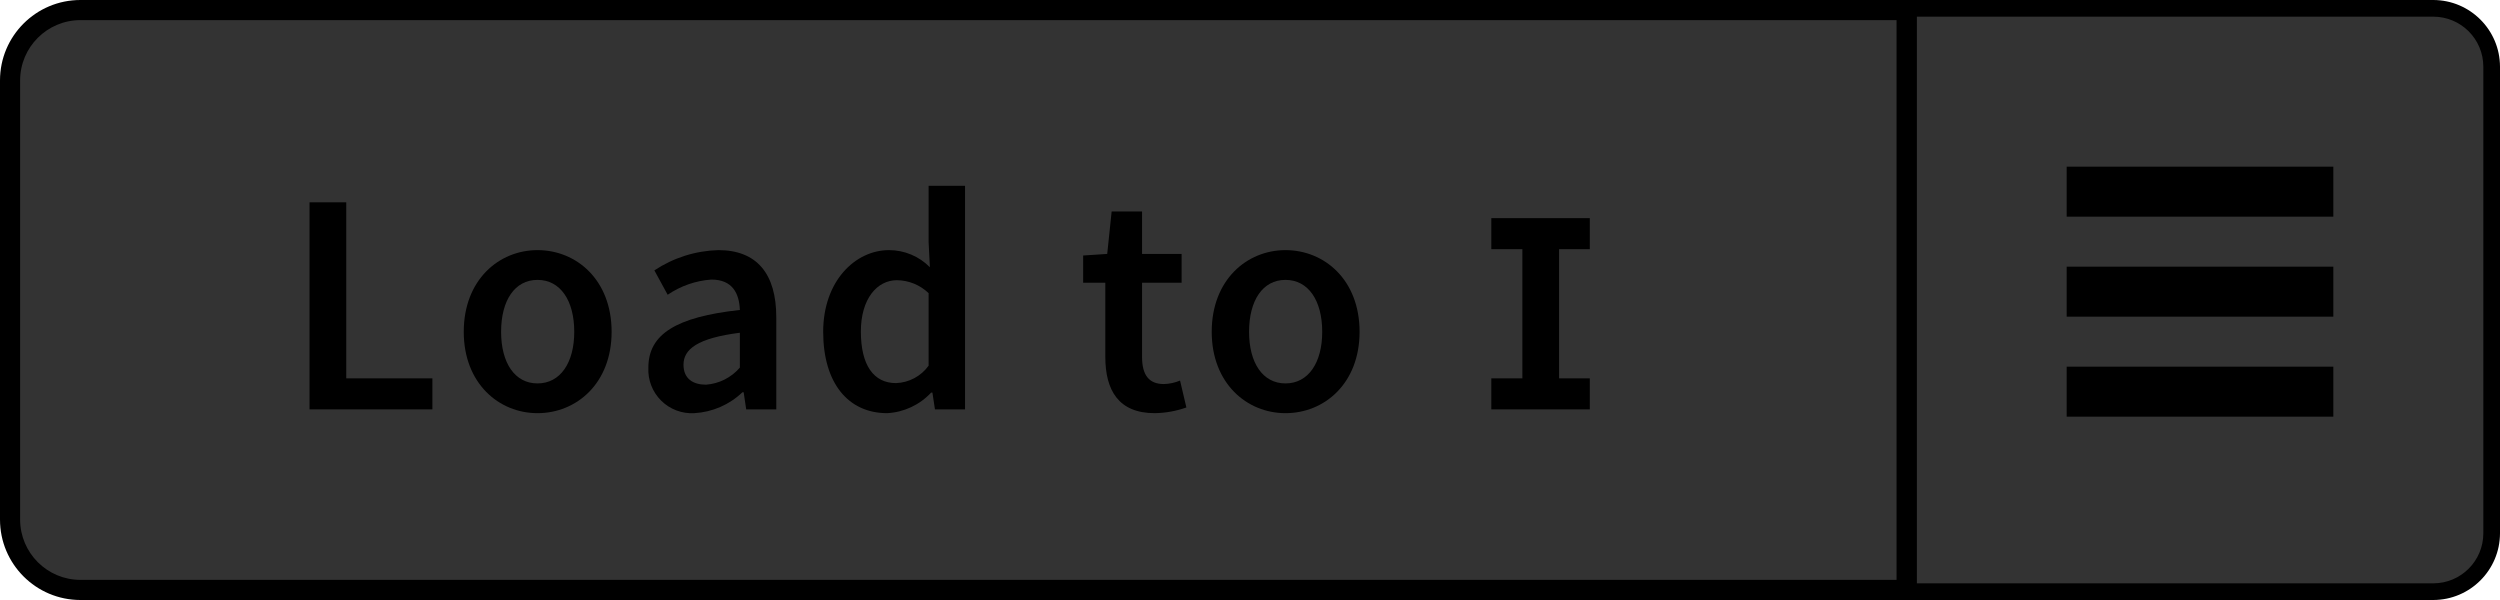
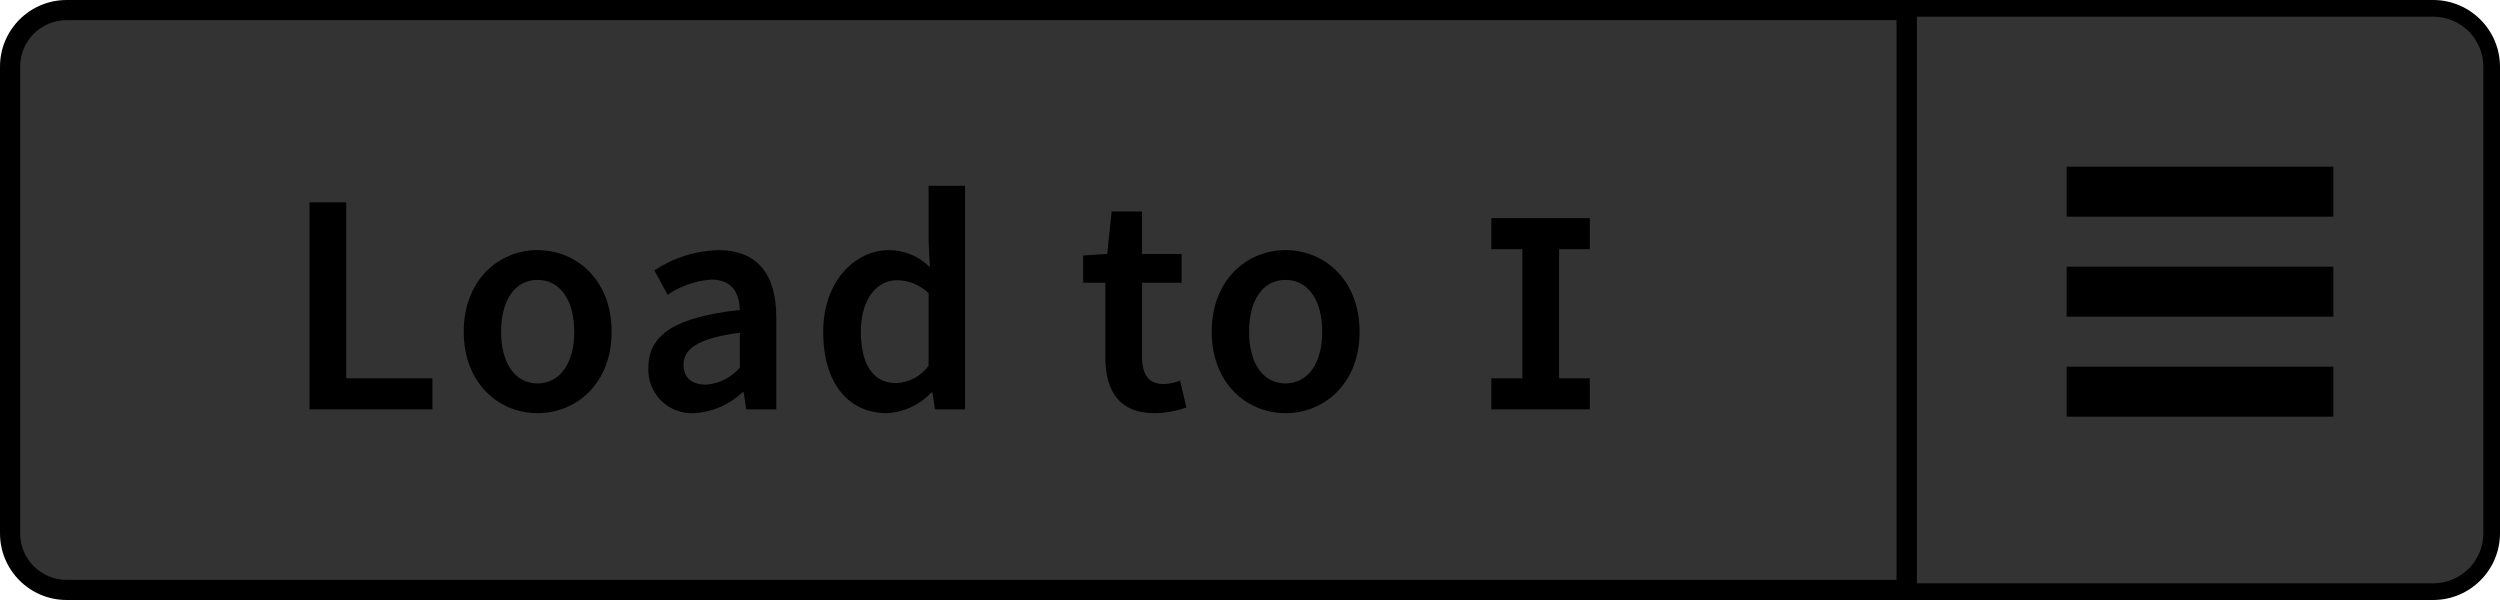
<svg xmlns="http://www.w3.org/2000/svg" width="150" height="36" viewBox="0 0 150 36">
  <path d="M114.5,35.5V.5H146A3.504,3.504,0,0,1,149.5,4V32a3.504,3.504,0,0,1-3.5,3.5Z" fill="#333" />
  <path d="M146,1a3.003,3.003,0,0,1,3,3V32a3.003,3.003,0,0,1-3,3H115V1h31m0-1H114V36h32a4.012,4.012,0,0,0,4-4V4a4.012,4.012,0,0,0-4-4Z" />
-   <path d="M4.826,35.396A4.228,4.228,0,0,1,.604,31.174V4.826A4.228,4.228,0,0,1,4.826.604H114.396v34.793Z" fill="#333" />
-   <path d="M113.793,1.207V34.793H4.826A3.624,3.624,0,0,1,1.207,31.174V4.826A3.624,3.624,0,0,1,4.826,1.207H113.793M115,0H4.826A4.826,4.826,0,0,0,0,4.826V31.174A4.826,4.826,0,0,0,4.826,36H115V0Z" />
+   <path d="M4,35.396A3.4,3.4,0,0,1,.604,32V4A3.4,3.4,0,0,1,4,.604H114.396v34.793Z" fill="#333" />
+   <path d="M113.793,1.207V34.793H4A2.797,2.797,0,0,1,1.207,32V4A2.797,2.797,0,0,1,4,1.207H113.793M115,0H4A4,4,0,0,0,0,4V32a4,4,0,0,0,4,4H115V0Z" />
  <path d="M20.775,12.139v10.562h5.168V24.562H18.572V12.139Z" />
  <path d="M27.825,19.908c0-3.115,2.108-4.901,4.426-4.901,2.337,0,4.446,1.786,4.446,4.901,0,3.097-2.109,4.882-4.446,4.882C29.934,24.79,27.825,23.005,27.825,19.908Zm6.63,0c0-1.881-.836-3.115-2.204-3.115-1.367,0-2.185,1.234-2.185,3.115,0,1.861.817,3.097,2.185,3.097C33.619,23.005,34.455,21.77,34.455,19.908Z" />
  <path d="M38.902,22.055c0-1.994,1.652-3.039,5.49-3.457-.038-.988-.438-1.824-1.71-1.824a5.314,5.314,0,0,0-2.622.912l-.798-1.463a7.301,7.301,0,0,1,3.838-1.216c2.317,0,3.477,1.425,3.477,4.027V24.562H44.772l-.152-1.025H44.544A4.543,4.543,0,0,1,41.656,24.79,2.607,2.607,0,0,1,38.902,22.055Zm5.49,0V19.965c-2.546.323-3.382.988-3.382,1.919,0,.836.57,1.197,1.349,1.197A2.966,2.966,0,0,0,44.393,22.055Z" />
  <path d="M49.391,19.908c0-3.039,1.919-4.901,3.951-4.901A3.447,3.447,0,0,1,55.793,16.033l-.076-1.501V11.15h2.185V24.562H56.097l-.152-1.007h-.076A3.887,3.887,0,0,1,53.228,24.79C50.892,24.79,49.391,22.985,49.391,19.908Zm6.326,2.032V17.591a2.782,2.782,0,0,0-1.9-.779c-1.196,0-2.165,1.121-2.165,3.078,0,2.014.76,3.096,2.108,3.096A2.517,2.517,0,0,0,55.717,21.94Z" />
  <path d="M66.319,21.409V16.964H64.989V15.33l1.444-.095.266-2.546h1.824v2.546h2.374v1.729h-2.374v4.445c0,1.102.418,1.634,1.311,1.634a2.685,2.685,0,0,0,.969-.209l.38,1.614a5.961,5.961,0,0,1-1.899.342C67.117,24.79,66.319,23.423,66.319,21.409Z" />
  <path d="M72.703,19.908c0-3.115,2.108-4.901,4.426-4.901,2.337,0,4.446,1.786,4.446,4.901,0,3.097-2.109,4.882-4.446,4.882C74.812,24.79,72.703,23.005,72.703,19.908Zm6.63,0c0-1.881-.836-3.115-2.204-3.115-1.367,0-2.185,1.234-2.185,3.115,0,1.861.817,3.097,2.185,3.097C78.497,23.005,79.333,21.77,79.333,19.908Z" />
  <path d="M91.342,22.701v-7.751H89.479V13.089H95.388V14.95H93.545v7.751H95.388V24.562H89.479V22.701Z" />
  <line x1="140" y1="17.5" x2="124" y2="17.5" fill="none" stroke="#000" stroke-miterlimit="10" stroke-width="3" />
  <line x1="140" y1="11.5" x2="124" y2="11.5" fill="none" stroke="#000" stroke-miterlimit="10" stroke-width="3" />
  <line x1="140" y1="23.5" x2="124" y2="23.5" fill="none" stroke="#000" stroke-miterlimit="10" stroke-width="3" />
</svg>
